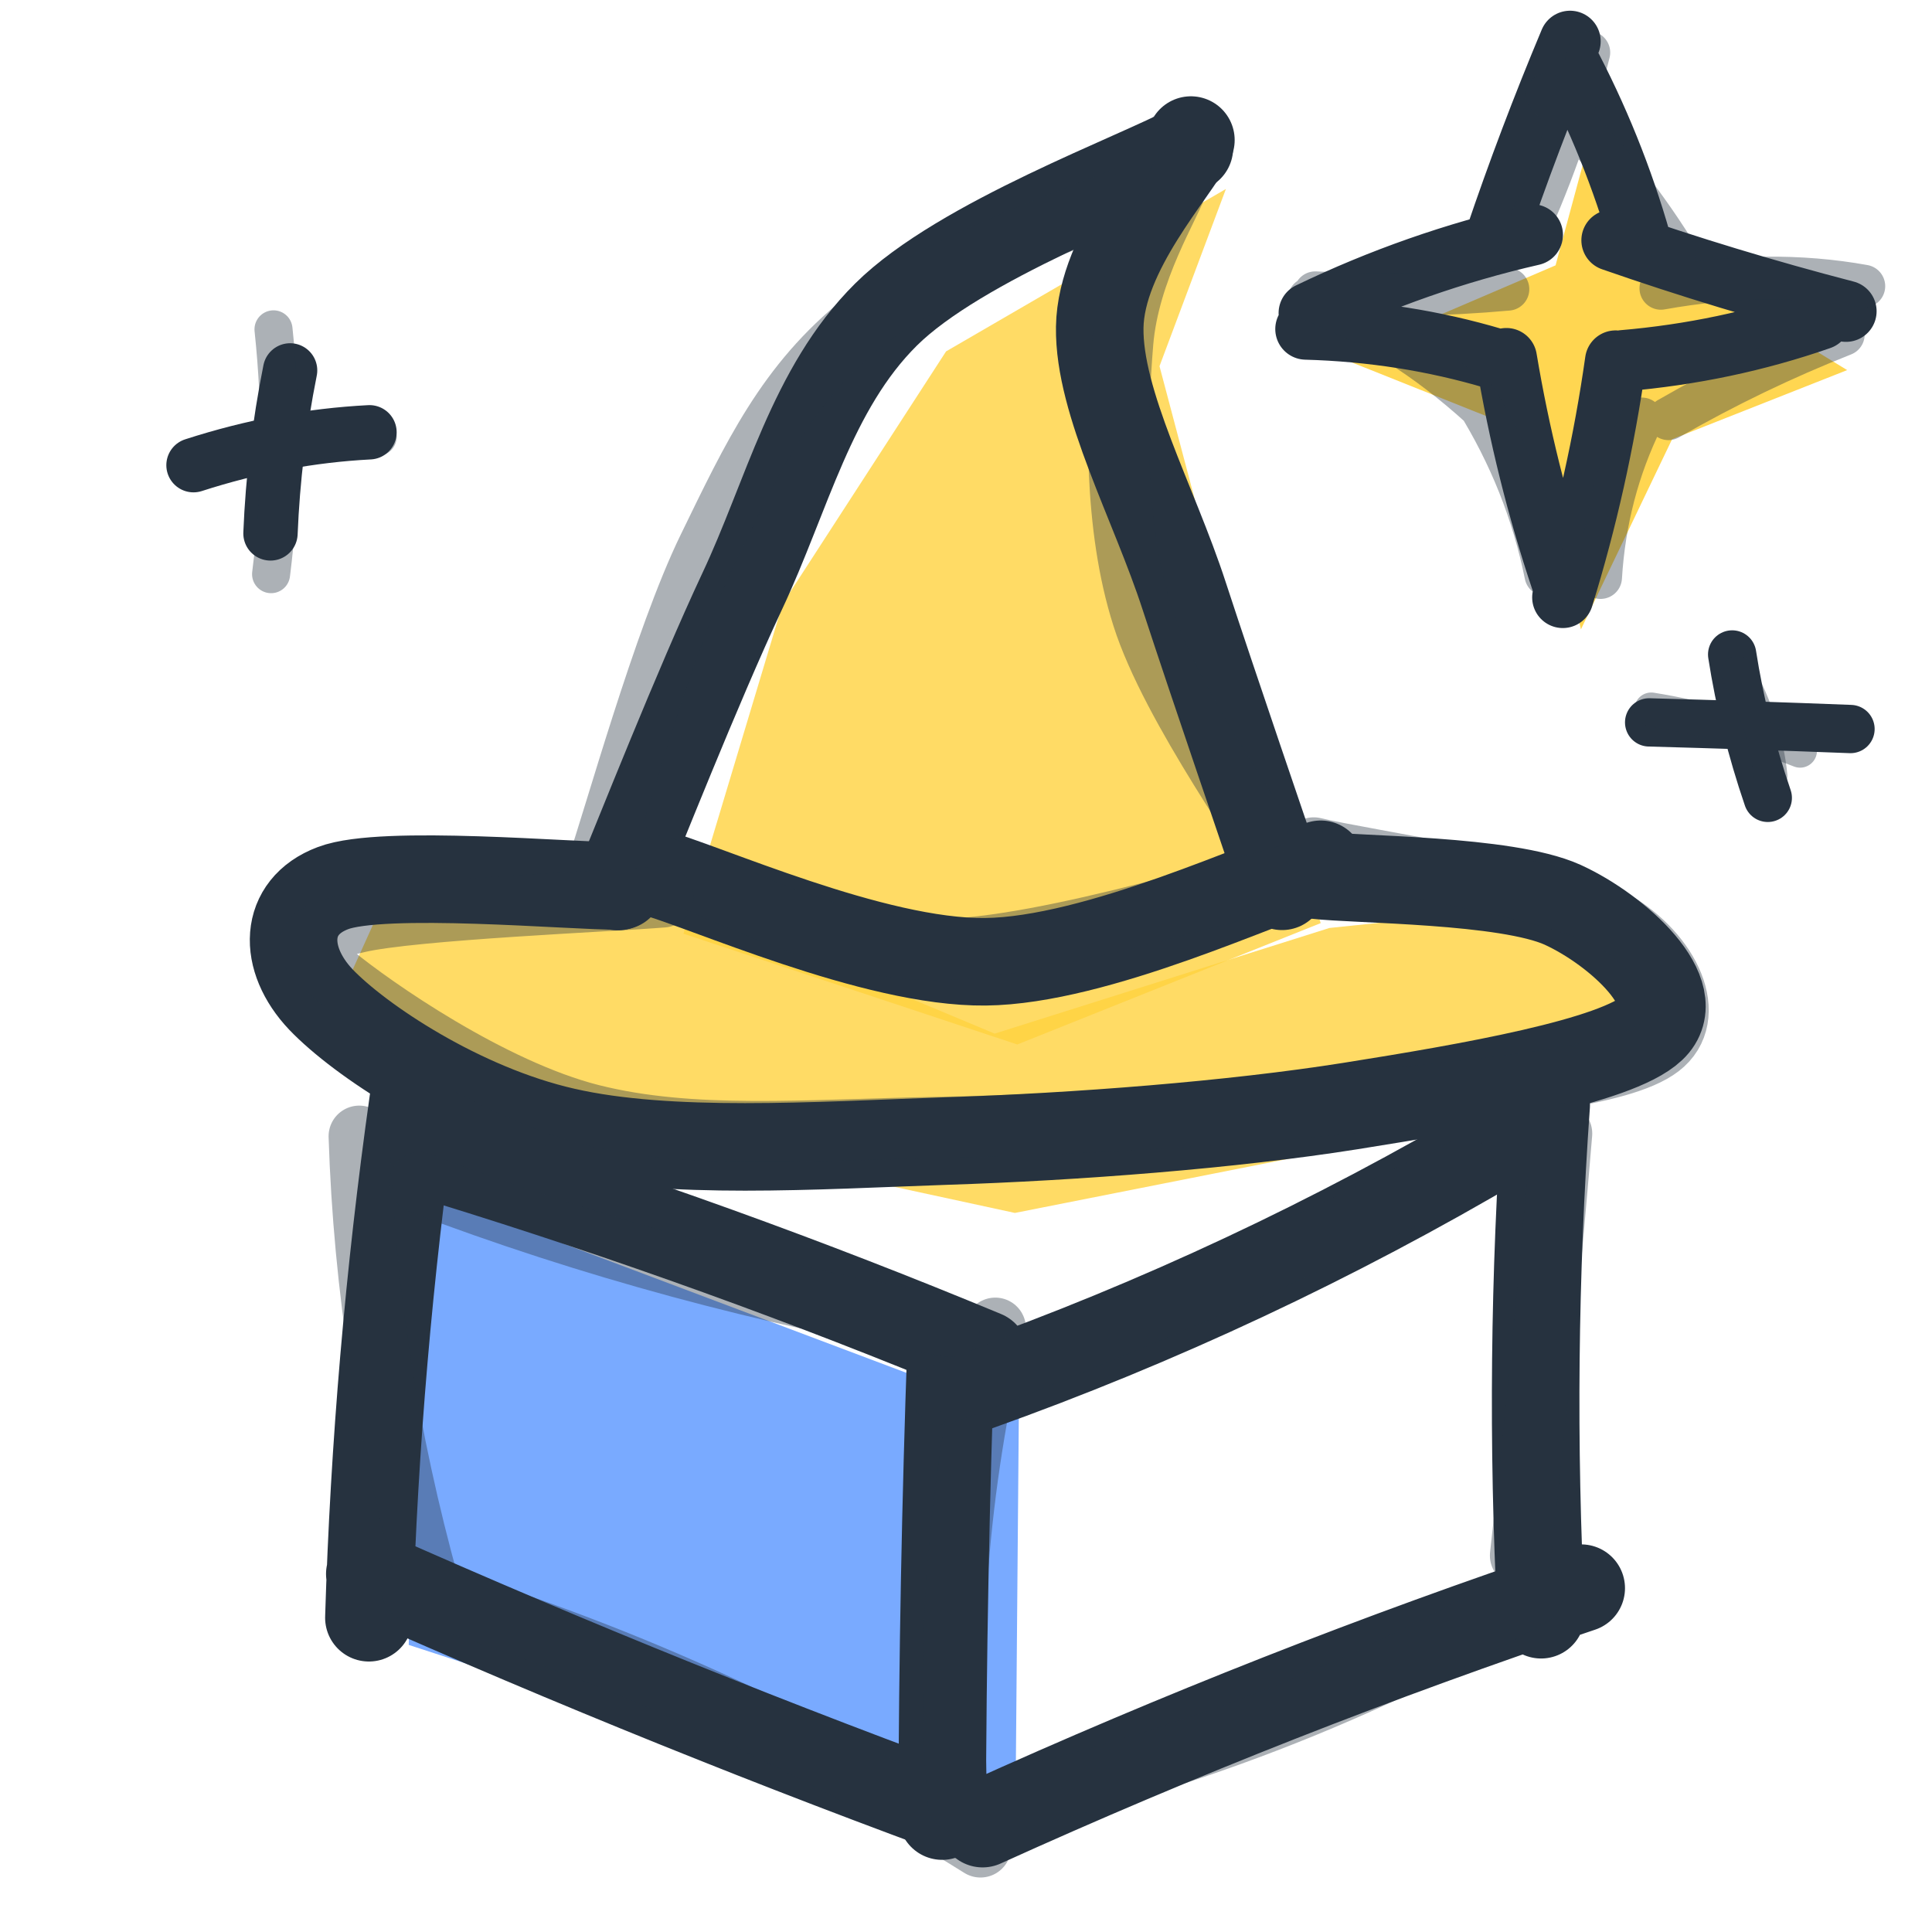
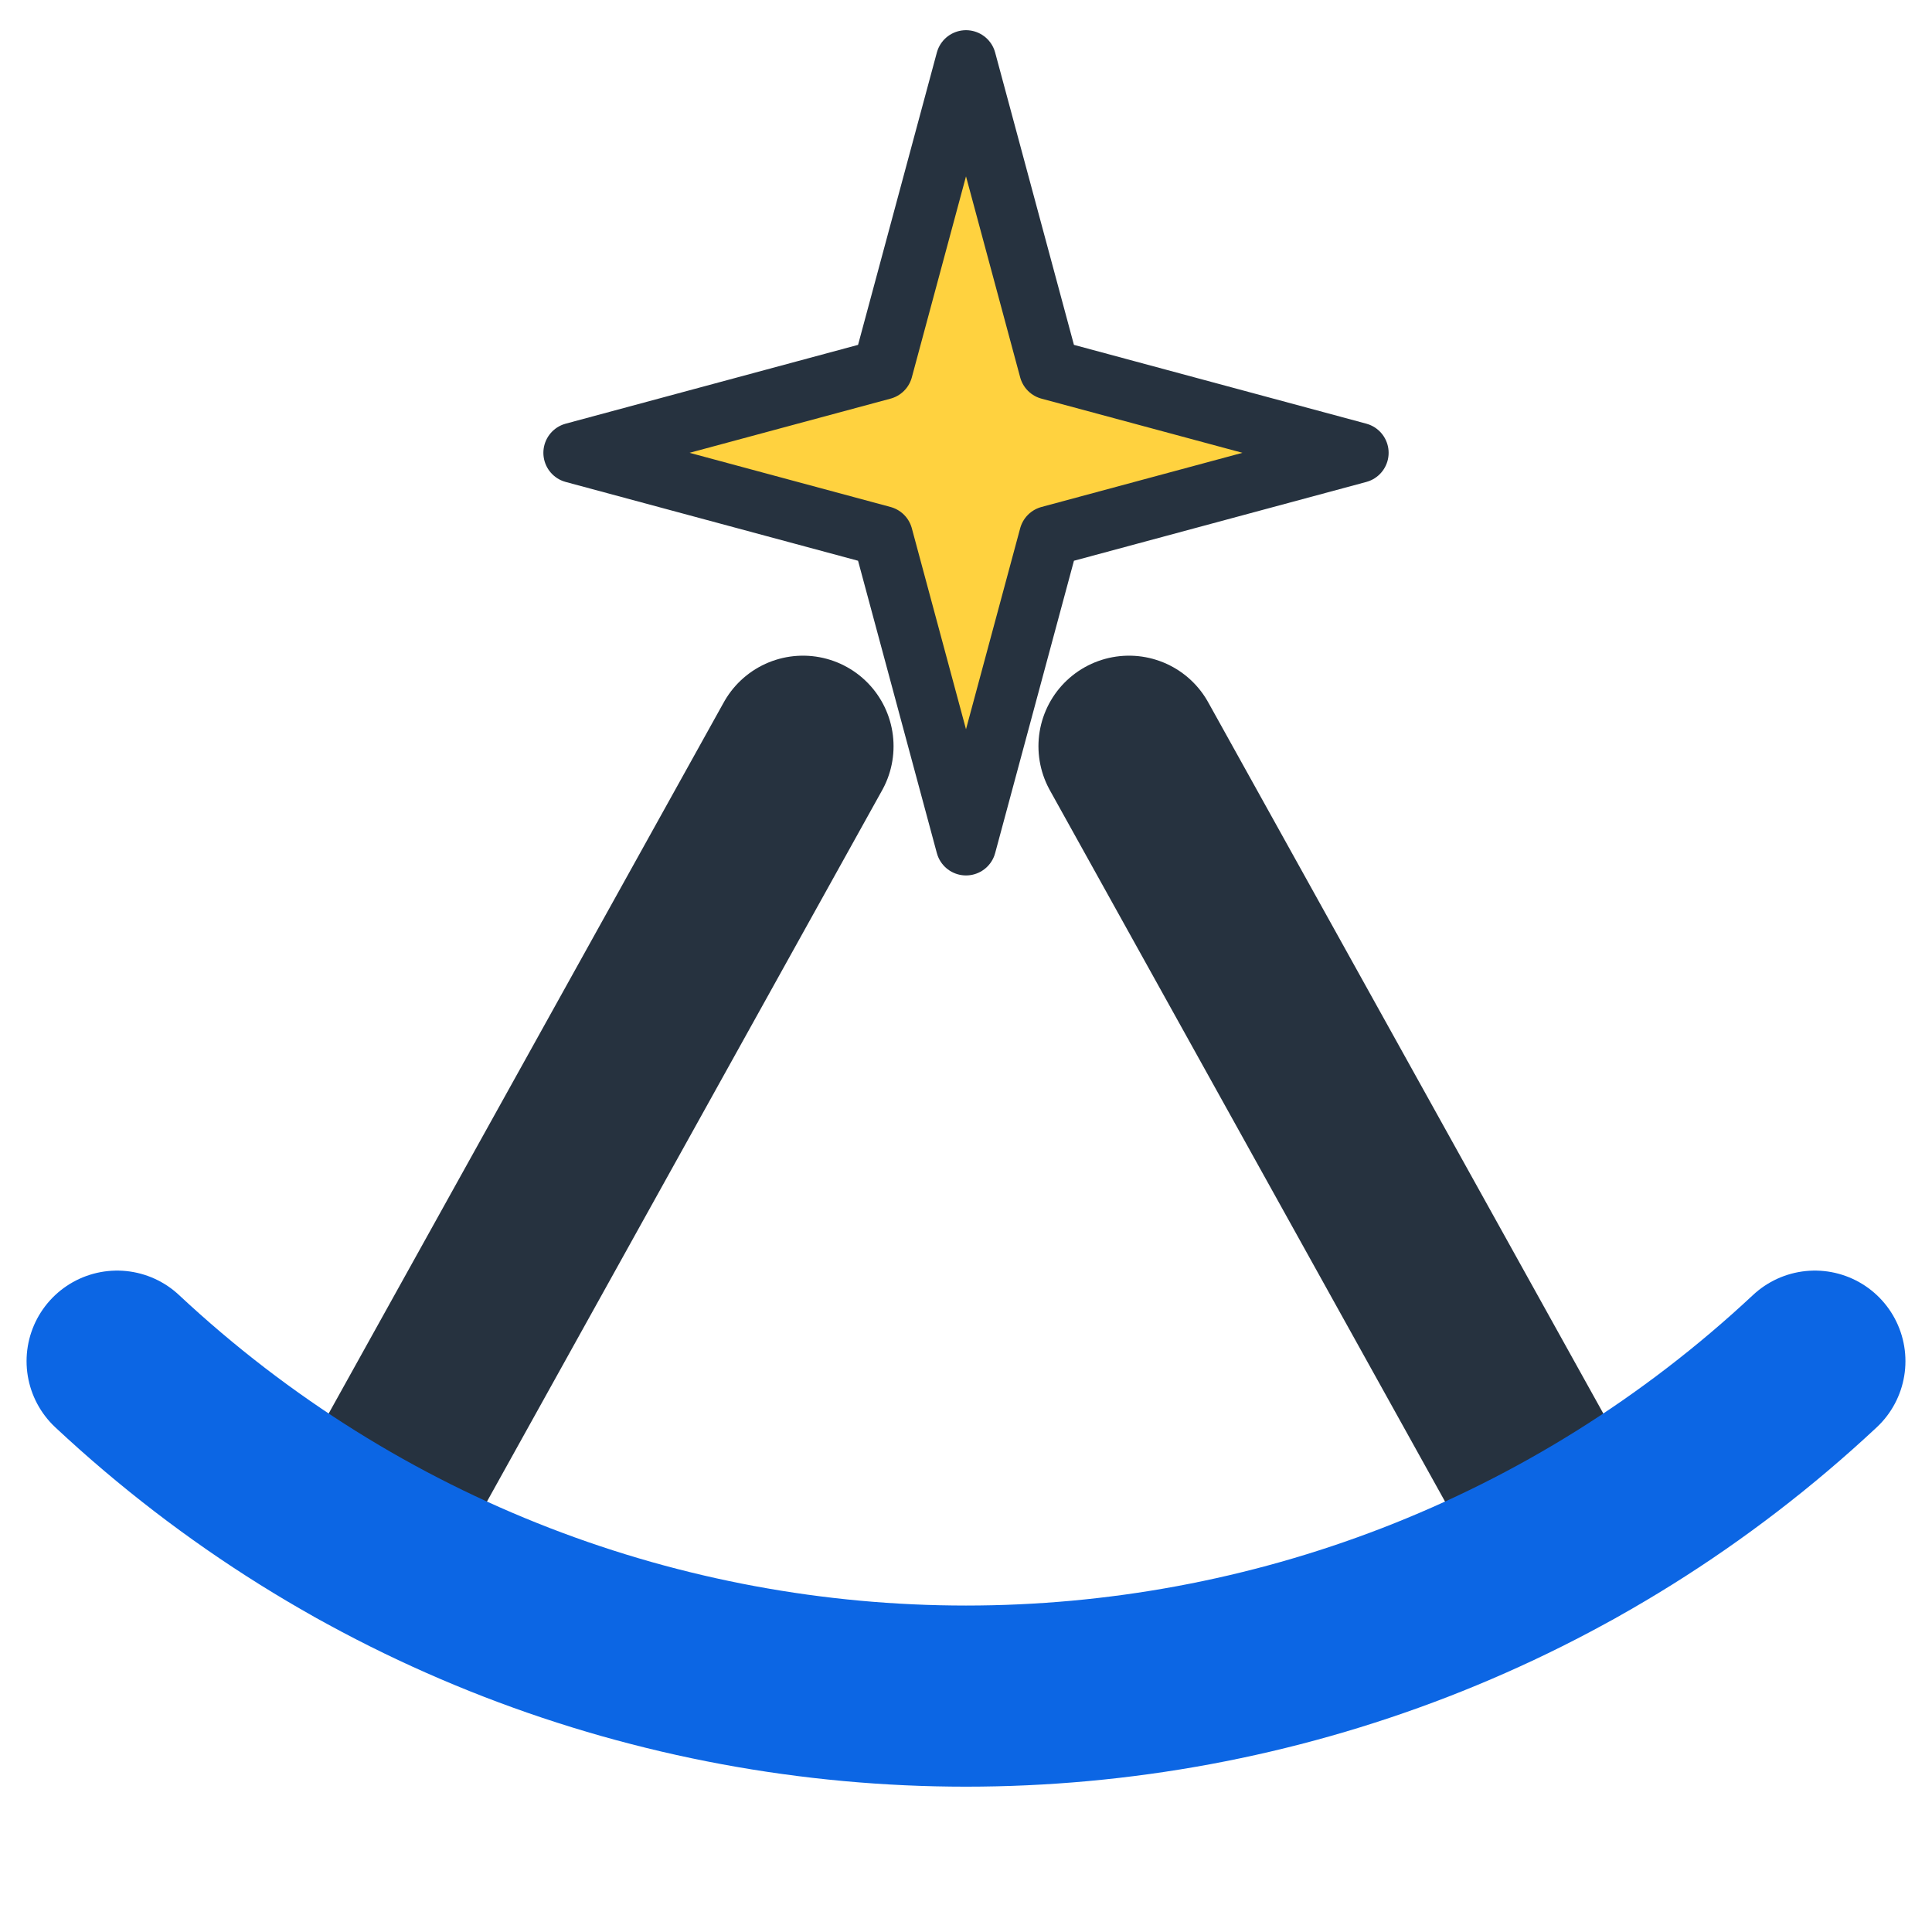
- <svg xmlns="http://www.w3.org/2000/svg" viewBox="0 0 64 64" role="img" aria-hidden="true">
-   <path d="M20.27 28.27L11.59 29.45L9.6 33.85L19.48 36.28L32.78 39.16L44.25 36.89L53.78 32.84L52.25 28.78L43.2 29.72L32.11 33.22Z" fill="#ffd23f" fill-opacity="0.8" transform="translate(0.84 1.02)" />
-   <path d="M21.18 29.57L24.47 18.63L29.88 10.28L39.15 4.9L36.95 10.77L39.24 19.42L42.29 29.22L32.24 33.24Z" fill="#ffd23f" fill-opacity="0.8" transform="translate(1.46 1.36)" />
-   <path d="M12.87 37.89L32.7 45.36L32.58 59.51L12.49 52.97Z" fill="#4d8dff" fill-opacity="0.75" transform="translate(1.05 1.52)" />
-   <path d="M20.46 29.37C21.14 27.74 23.1 22.76 24.58 19.6C26.07 16.44 26.88 12.87 29.35 10.42C31.82 7.97 37.73 5.82 39.4 4.9" fill="none" stroke="#26323f" stroke-width="2.9" stroke-linecap="round" stroke-linejoin="round" />
-   <path d="M19.74 28.89C20.36 27.1 21.98 21.2 23.46 18.16C24.94 15.12 26.06 12.7 28.62 10.66C31.18 8.61 37.12 6.7 38.82 5.91" fill="none" stroke="#26323f" stroke-width="2.03" stroke-linecap="round" stroke-linejoin="round" stroke-opacity=".38" />
-   <path d="M39.45 4.64C38.95 5.68 36.47 8.32 36.43 10.84C36.39 13.35 38.23 16.67 39.23 19.75C40.24 22.84 41.93 27.76 42.47 29.36" fill="none" stroke="#26323f" stroke-width="2.9" stroke-linecap="round" stroke-linejoin="round" />
-   <path d="M39.07 5.93C38.76 6.83 37.39 8.94 37.19 11.35C36.99 13.77 36.89 17.41 37.85 20.42C38.8 23.43 42.07 27.92 42.91 29.42" fill="none" stroke="#26323f" stroke-width="2.03" stroke-linecap="round" stroke-linejoin="round" stroke-opacity=".38" />
-   <path d="M21.49 28.85C23.35 29.35 28.93 31.9 32.64 31.86C36.35 31.82 41.9 29.17 43.75 28.63" fill="none" stroke="#26323f" stroke-width="2.9" stroke-linecap="round" stroke-linejoin="round" />
-   <path d="M21.83 28.69C23.35 29.15 27.27 31.47 30.98 31.46C34.69 31.46 41.91 29.11 44.09 28.64" fill="none" stroke="#26323f" stroke-width="2.03" stroke-linecap="round" stroke-linejoin="round" stroke-opacity=".38" />
-   <path d="M20.54 29.35C18.95 29.36 12.68 28.79 11.03 29.42C9.38 30.04 9.35 31.76 10.63 33.11C11.91 34.45 15.27 36.7 18.71 37.48C22.16 38.27 26.98 37.95 31.31 37.8C35.65 37.66 40.82 37.26 44.73 36.64C48.63 36.02 53.56 35.17 54.73 34.06C55.91 32.95 53.62 30.82 51.76 29.97C49.9 29.13 44.94 29.15 43.58 28.99" fill="none" stroke="#26323f" stroke-width="2.9" stroke-linecap="round" stroke-linejoin="round" />
-   <path d="M21.96 29.71C20.27 29.85 13.66 30.12 11.85 30.55C10.03 30.98 9.78 31.24 11.07 32.3C12.36 33.36 16.27 36.09 19.59 36.93C22.92 37.77 26.67 37.43 31.02 37.35C35.36 37.27 41.68 36.89 45.67 36.44C49.67 36 53.7 35.67 54.99 34.68C56.29 33.68 55.34 31.59 53.43 30.49C51.52 29.39 45.17 28.49 43.52 28.09" fill="none" stroke="#26323f" stroke-width="2.03" stroke-linecap="round" stroke-linejoin="round" stroke-opacity=".38" />
-   <path d="M13.69 36.45Q12.48 45.02 12.22 53.59M12.25 52.14Q22.31 56.61 32.64 60.37M32.55 60.41Q42.27 56 52.38 52.61M51.05 53.49Q50.62 45.05 51.22 36.6" fill="none" stroke="#26323f" stroke-width="2.9" stroke-linecap="round" stroke-linejoin="round" />
-   <path d="M11.9 37.64Q12.14 45.12 14.22 52.6M13.65 52.68Q23.58 55.61 32.48 61.18M31.39 60.07Q41.71 58.05 50.77 52.82M50.37 51.53Q51.15 44.54 51.73 37.55" fill="none" stroke="#26323f" stroke-width="2.03" stroke-linecap="round" stroke-linejoin="round" stroke-opacity=".38" />
-   <path d="M31.51 44.45Q31.23 52.31 31.21 60.16" fill="none" stroke="#26323f" stroke-width="2.9" stroke-linecap="round" stroke-linejoin="round" />
-   <path d="M32.97 44Q31.11 51.85 31.74 59.7" fill="none" stroke="#26323f" stroke-width="2.03" stroke-linecap="round" stroke-linejoin="round" stroke-opacity=".38" />
-   <path d="M14.82 38.45Q23.88 41.24 32.61 44.87M32.35 45.96Q41.38 42.74 49.75 37.8" fill="none" stroke="#26323f" stroke-width="2.9" stroke-linecap="round" stroke-linejoin="round" />
-   <path d="M13.9 39.18Q22.36 42.39 31.46 43.94M31.2 46.19Q40.03 42.87 48.53 38.72" fill="none" stroke="#26323f" stroke-width="2.03" stroke-linecap="round" stroke-linejoin="round" stroke-opacity=".38" />
-   <path d="M51.86 2.54L54.5 7.71L60.13 11.15L54.33 13.44L51.31 19.74L49.87 13.35L43.33 10.74L50.47 7.68Z" fill="#ffd23f" fill-opacity="0.9" transform="translate(1.06 1.11)" />
-   <path d="M6.41 15.41Q9.32 14.47 12.24 14.32" fill="none" stroke="#26323f" stroke-width="1.8" stroke-linecap="round" stroke-linejoin="round" />
-   <path d="M6.3 15.35Q9.41 14.51 12.51 14.47" fill="none" stroke="#26323f" stroke-width="1.26" stroke-linecap="round" stroke-linejoin="round" stroke-opacity=".38" />
-   <path d="M9.61 12.27Q9.07 14.97 8.96 17.67" fill="none" stroke="#26323f" stroke-width="1.8" stroke-linecap="round" stroke-linejoin="round" />
-   <path d="M9.06 10.91Q9.49 14.96 8.98 19.02" fill="none" stroke="#26323f" stroke-width="1.26" stroke-linecap="round" stroke-linejoin="round" stroke-opacity=".38" />
-   <path d="M54.63 23.93Q57.96 24.02 61.3 24.15" fill="none" stroke="#26323f" stroke-width="1.6" stroke-linecap="round" stroke-linejoin="round" />
-   <path d="M54.7 23.5Q57.17 23.9 59.63 24.87" fill="none" stroke="#26323f" stroke-width="1.12" stroke-linecap="round" stroke-linejoin="round" stroke-opacity=".38" />
-   <path d="M57.38 21.68Q57.75 24.06 58.56 26.43" fill="none" stroke="#26323f" stroke-width="1.6" stroke-linecap="round" stroke-linejoin="round" />
-   <path d="M57.56 22.29Q58.48 24 58.65 25.7" fill="none" stroke="#26323f" stroke-width="1.12" stroke-linecap="round" stroke-linejoin="round" stroke-opacity=".38" />
-   <path d="M51.88 1.9Q53.45 4.85 54.35 8.02M53.4 7.96Q57.22 9.29 61.15 10.31M60.3 10.57Q57.17 11.66 53.76 11.95M53.52 11.96Q52.95 15.98 51.77 19.79M51.73 19.23Q50.53 15.65 49.9 11.88M49.5 11.88Q46.51 10.99 43.26 10.9M43.37 10.37Q46.92 8.66 50.76 7.78M49.53 7.92Q50.65 4.61 52.01 1.37" fill="none" stroke="#26323f" stroke-width="2.03" stroke-linecap="round" stroke-linejoin="round" />
-   <path d="M51.25 3.14Q53.76 5.61 55.47 8.35M55.02 9.55Q58.59 8.91 61.74 9.48M61.06 11.08Q58.09 12.25 55.27 13.87M54.39 13.88Q53.19 16.33 53.02 19.13M51.21 19.04Q50.59 15.96 48.89 13.23M49.02 13.46Q46.4 11.08 43.37 9.9M43.57 9.7Q46.84 9.86 49.95 9.58M50.34 8.16Q51.8 5.06 52.63 1.74" fill="none" stroke="#26323f" stroke-width="1.42" stroke-linecap="round" stroke-linejoin="round" stroke-opacity=".38" />
+ <svg xmlns="http://www.w3.org/2000/svg" viewBox="0 0 64 64" role="img" aria-label="DesignWizard.ai">
+   <path d="M26.6 24.72L12 51" fill="none" stroke="#26323f" stroke-width="6" stroke-linecap="round" />
+   <path d="M37.4 24.72L52 51" fill="none" stroke="#26323f" stroke-width="6" stroke-linecap="round" />
+   <path d="M60.12 45.09A41.18 41.18 0 0 1 3.88 45.09" fill="none" stroke="#0c66e4" stroke-width="6" stroke-linecap="round" />
+   <path d="M32 2L34.76 12.24L45 15L34.76 17.76L32 28L29.24 17.76L19 15L29.24 12.24Z" fill="#ffd23f" stroke="#26323f" stroke-width="2" stroke-linejoin="round" />
</svg>
